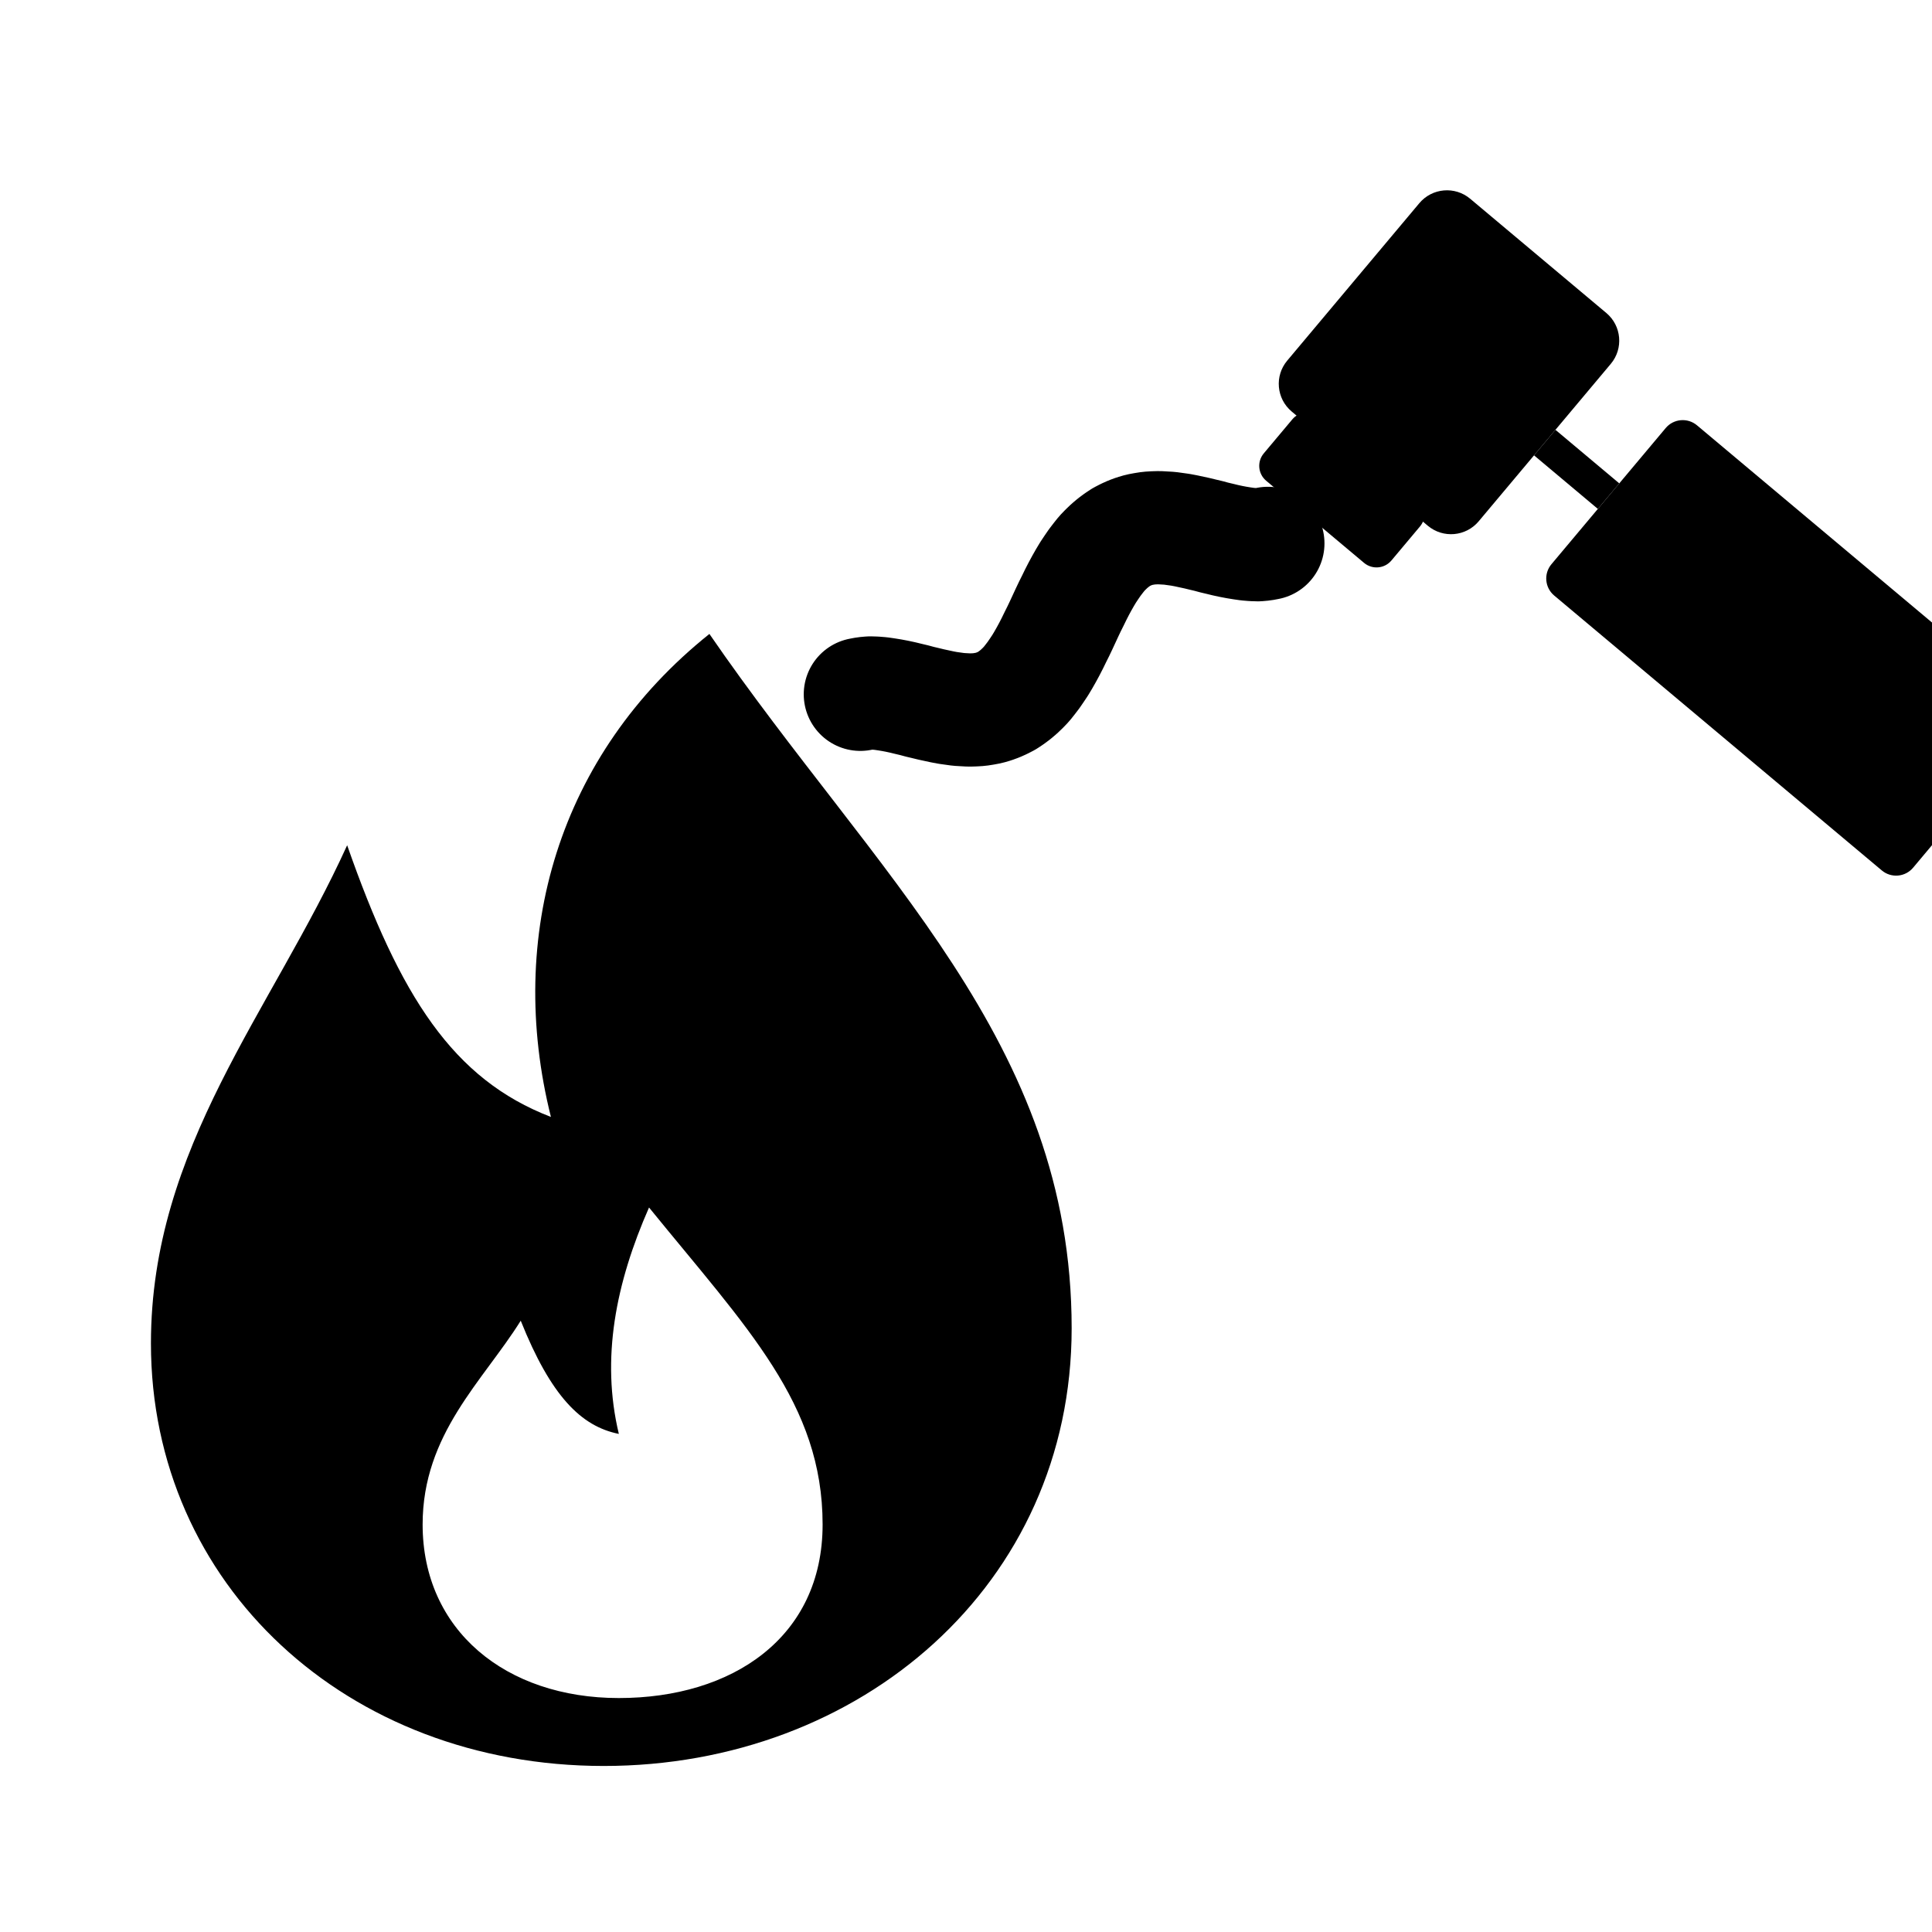
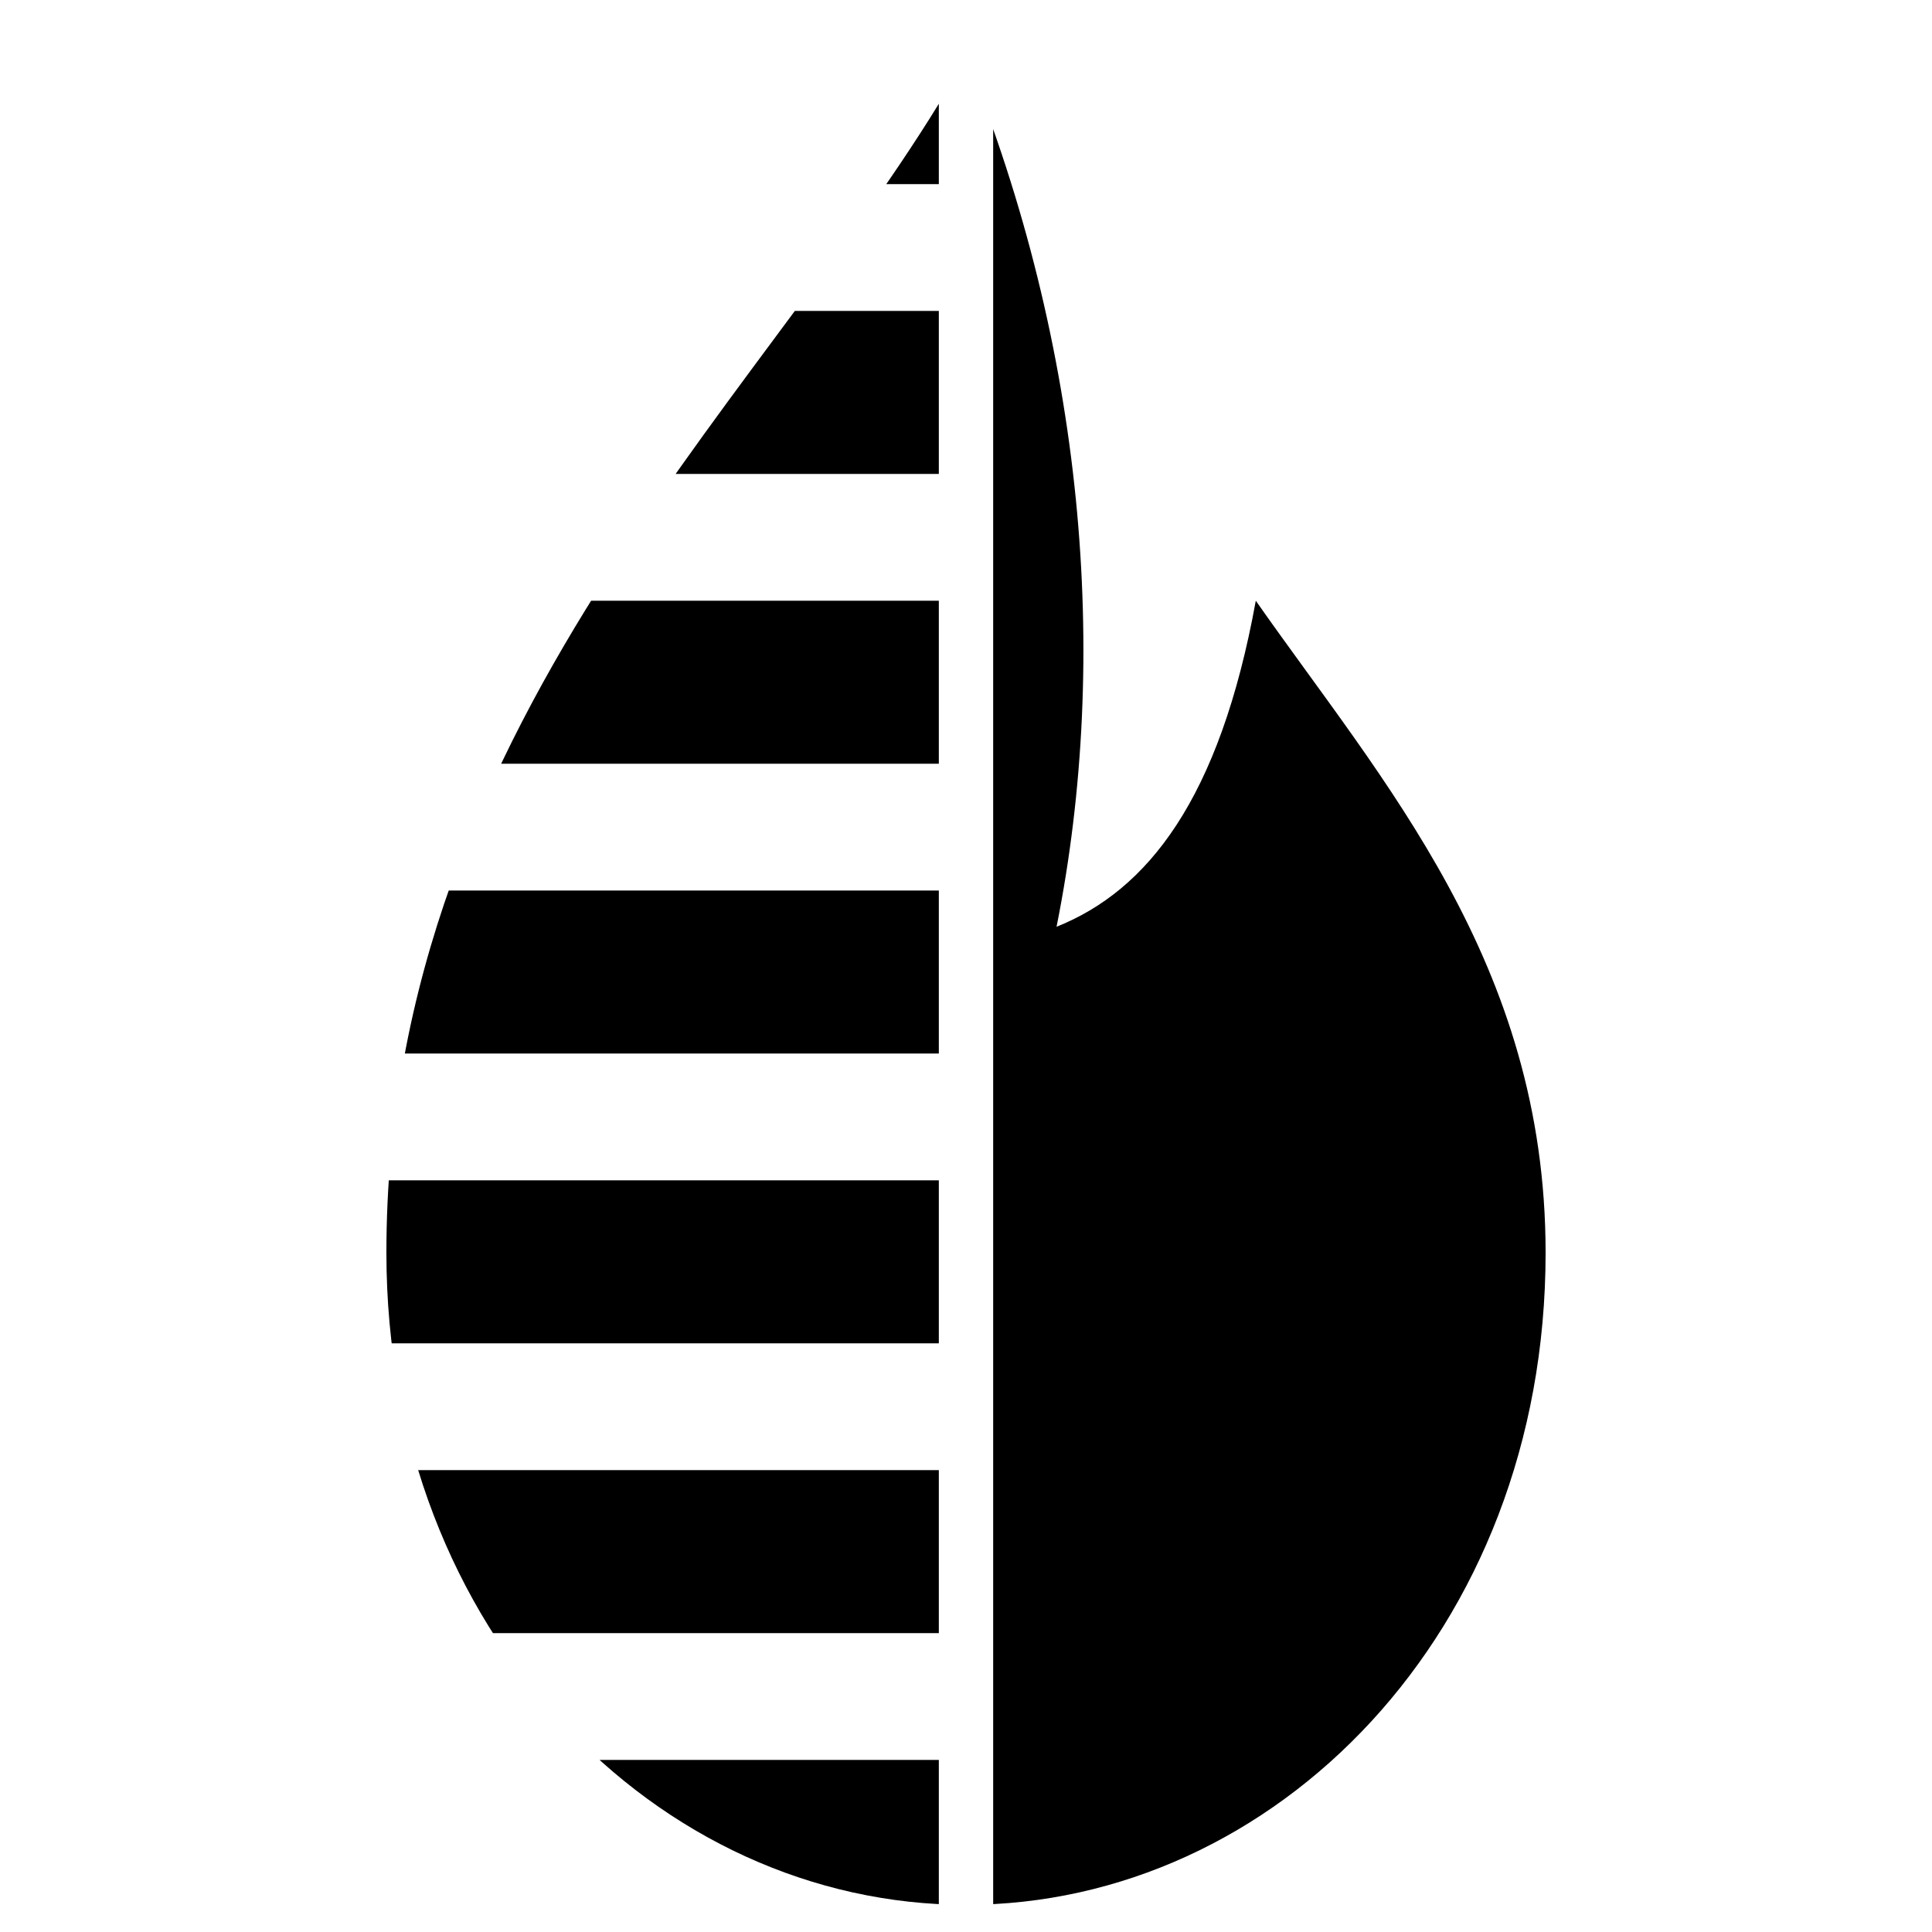
<svg xmlns="http://www.w3.org/2000/svg" viewBox="0 0 128 128" width="128" height="128" role="img" aria-label="GOLIAT">
-   <path d="M47 42 C58 58 71 69 71 88 C71 105 57 117 40 117 C23 117 10 105 10 89 C10 76 18 67 23 56 C26.5 66 30 71.5 36.5 74 C33.5 62 37 50 47 42 Z M43 80 C49.5 88 54.5 93 54.5 101 C54.5 108.5 48.5 112.5 41 112.5 C33.5 112.5 28 108 28 101 C28 95 32 91.5 34.5 87.5 C36.5 92.5 38.5 94.5 41 95 C39.8 90 40.8 85 43 80 Z" fill-rule="evenodd" fill="#000000" />
-   <path d="M57.00 46.00 L57.32 45.94 L57.65 45.91 L57.99 45.92 L58.35 45.95 L58.70 46.00 L59.07 46.06 L59.44 46.13 L59.81 46.21 L60.18 46.30 L60.56 46.39 L60.93 46.49 L61.31 46.58 L61.68 46.67 L62.05 46.75 L62.42 46.83 L62.79 46.90 L63.15 46.95 L63.51 47.00 L63.86 47.02 L64.21 47.04 L64.55 47.03 L64.88 47.01 L65.20 46.96 L65.52 46.90 L65.83 46.81 L66.13 46.70 L66.42 46.57 L66.71 46.42 L66.98 46.24 L67.25 46.04 L67.51 45.82 L67.76 45.58 L68.01 45.32 L68.24 45.03 L68.47 44.73 L68.69 44.41 L68.91 44.08 L69.12 43.73 L69.33 43.36 L69.53 42.99 L69.73 42.60 L69.92 42.21 L70.12 41.81 L70.31 41.41 L70.50 41.00 L70.69 40.59 L70.88 40.19 L71.08 39.79 L71.27 39.40 L71.47 39.01 L71.67 38.64 L71.88 38.27 L72.09 37.92 L72.31 37.59 L72.53 37.27 L72.76 36.97 L72.99 36.68 L73.24 36.42 L73.49 36.18 L73.75 35.96 L74.02 35.76 L74.29 35.58 L74.58 35.43 L74.87 35.30 L75.17 35.19 L75.48 35.10 L75.80 35.04 L76.12 34.99 L76.45 34.97 L76.79 34.96 L77.14 34.98 L77.49 35.00 L77.85 35.05 L78.21 35.10 L78.58 35.17 L78.95 35.25 L79.32 35.33 L79.69 35.42 L80.07 35.51 L80.44 35.61 L80.82 35.70 L81.19 35.79 L81.56 35.87 L81.93 35.94 L82.30 36.00 L82.65 36.05 L83.01 36.08 L83.35 36.09 L83.68 36.06 L84.00 36.00" fill="none" stroke="#000000" stroke-width="7.5" stroke-linecap="round" stroke-linejoin="round" />
-   <g transform="translate(96 24) rotate(40) scale(0.92)">
-     <line x1="9" y1="0" x2="15" y2="0" stroke="#000000" stroke-width="2.4" />
-     <rect x="15" y="-8" width="34" height="16" rx="1.6" fill="#000000" />
-     <rect x="-9" y="-10" width="18" height="20" rx="2.6" fill="#000000" />
-     <rect x="-6" y="9" width="12" height="6" rx="1.4" fill="#000000" />
+   <defs>
+     <clipPath id="gl61">
+       <rect x="0" y="0" width="62.5" height="128" />
+     </clipPath>
+     <clipPath id="gr62">
+       <rect x="65.5" y="0" width="62.5" height="128" />
+     </clipPath>
+     <clipPath id="gf63">
+       <path d="M64 14 C74 32 96 50 96 80 C96 101 81 116 64 116 C47 116 32 101 32 80 C32 64 41 54 48 44 C50 55 54 60 59 62 C56 47 57.5 30 64 14 Z" transform="translate(128 0) scale(-1 1)" />
+     </clipPath>
+   </defs>
+   <g transform="translate(64 65) scale(1.2) translate(-64 -65)">
+     <g clip-path="url(#gl61)">
+       <g clip-path="url(#gf63)" fill="#000000">
+         <rect x="20" y="12" width="44" height="9" />
+         <rect x="20" y="28" width="44" height="9" />
+         <rect x="20" y="44" width="44" height="9" />
+         <rect x="20" y="60" width="44" height="9" />
+         <rect x="20" y="76" width="44" height="9" />
+         <rect x="20" y="92" width="44" height="9" />
+         <rect x="20" y="108" width="44" height="9" />
+       </g>
+     </g>
+     <g clip-path="url(#gr62)">
+       <path d="M64 14 C74 32 96 50 96 80 C96 101 81 116 64 116 C47 116 32 101 32 80 C32 64 41 54 48 44 C50 55 54 60 59 62 C56 47 57.5 30 64 14 Z" transform="translate(128 0) scale(-1 1)" fill="#000000" />
+     </g>
  </g>
</svg>
